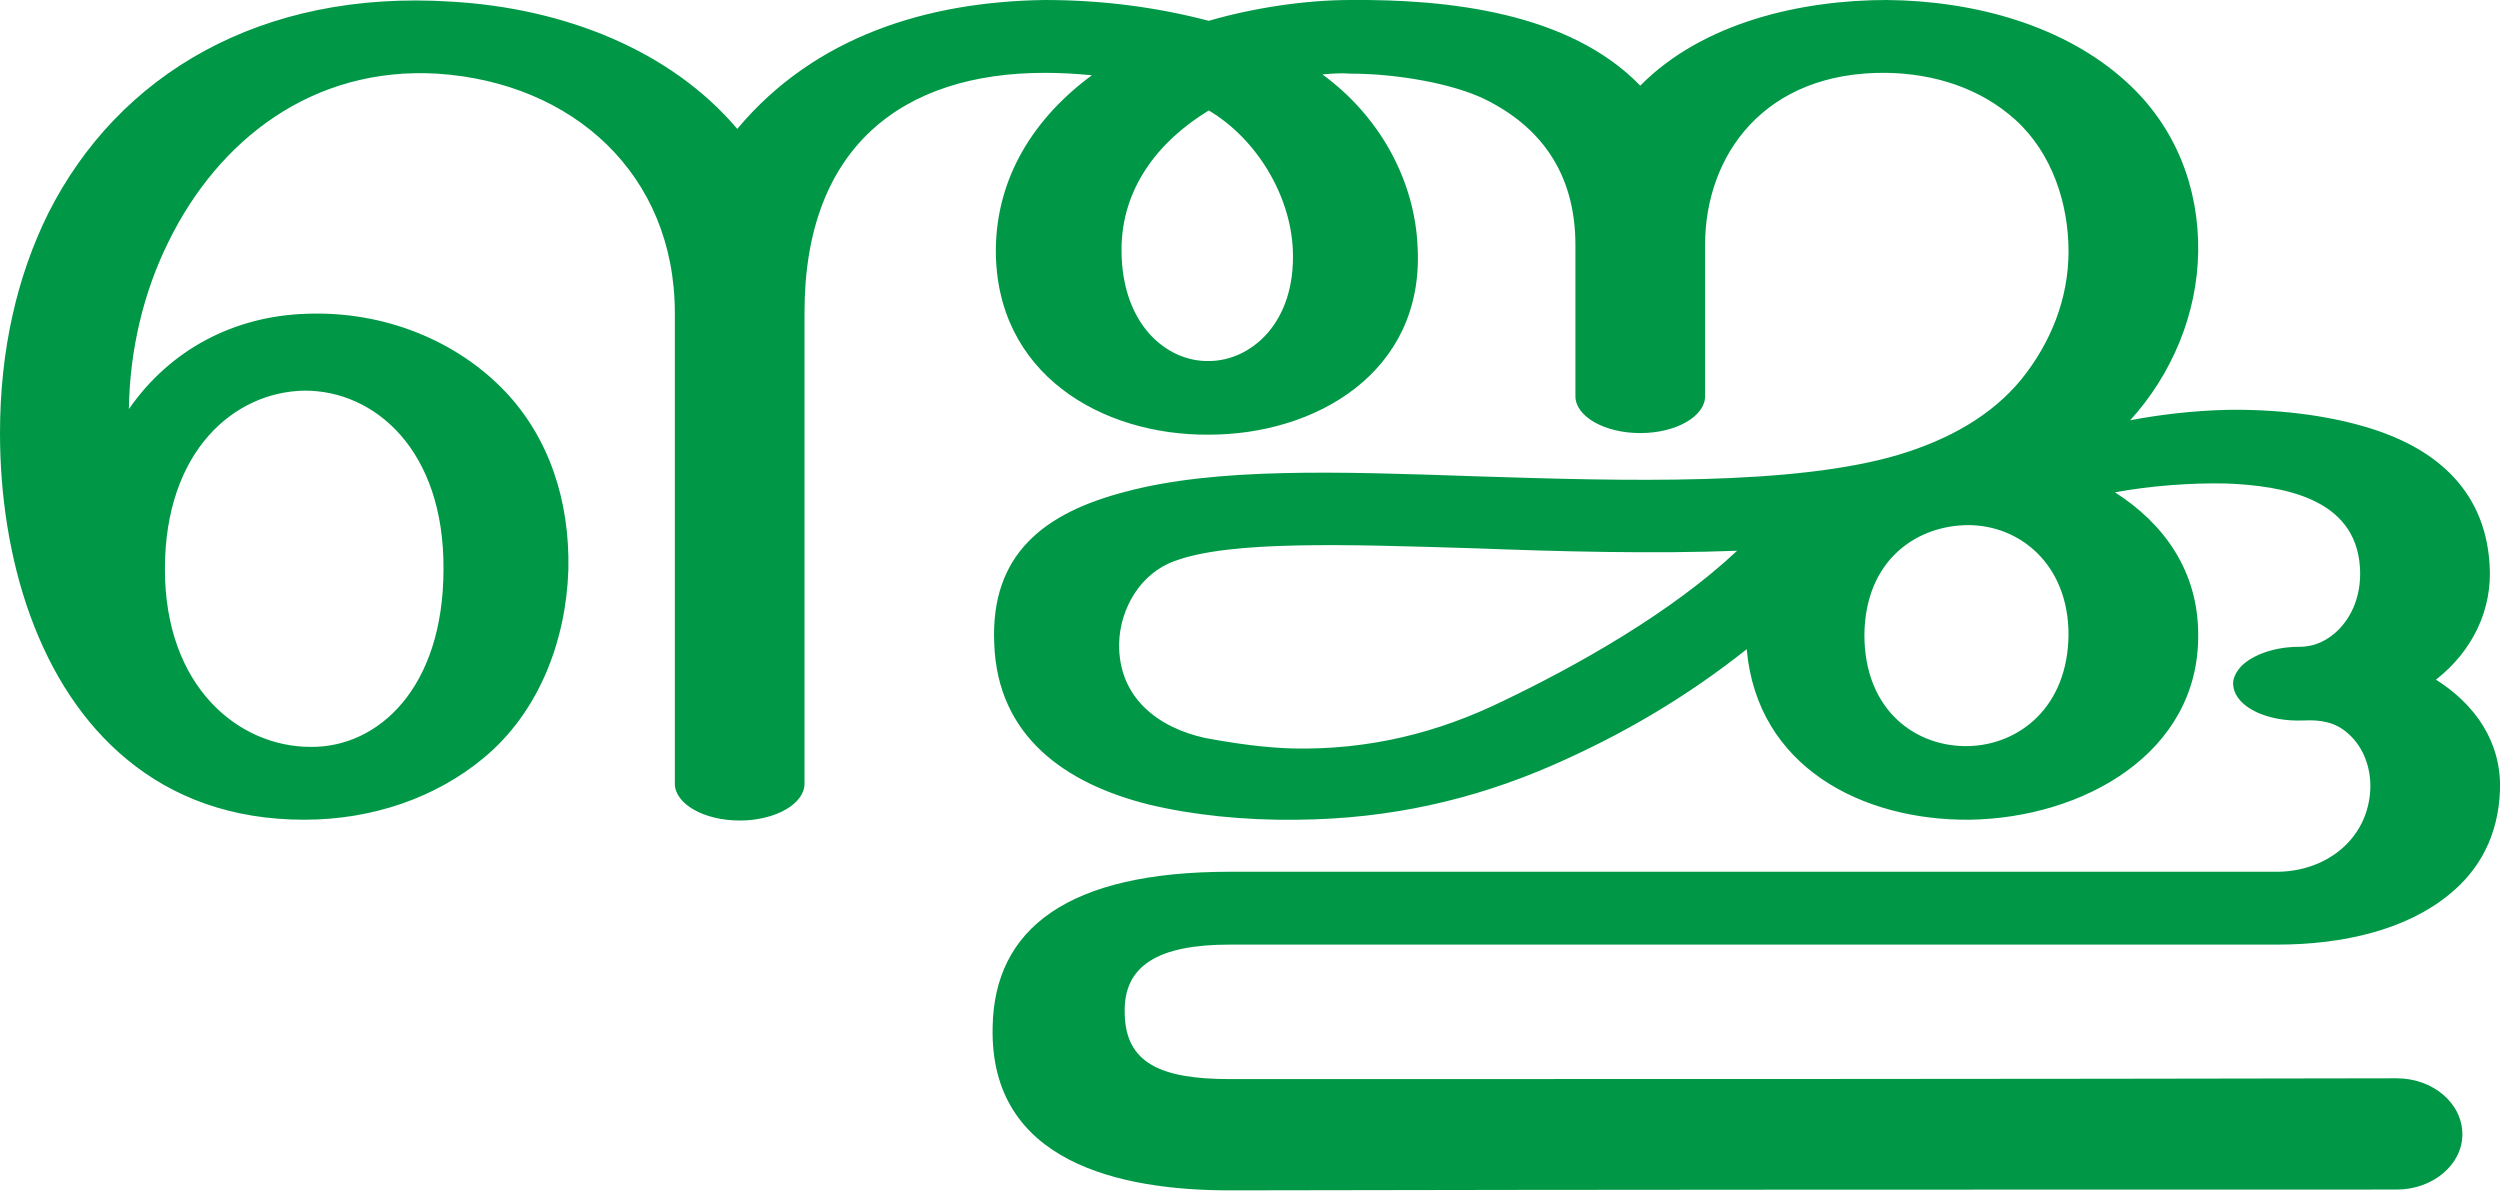
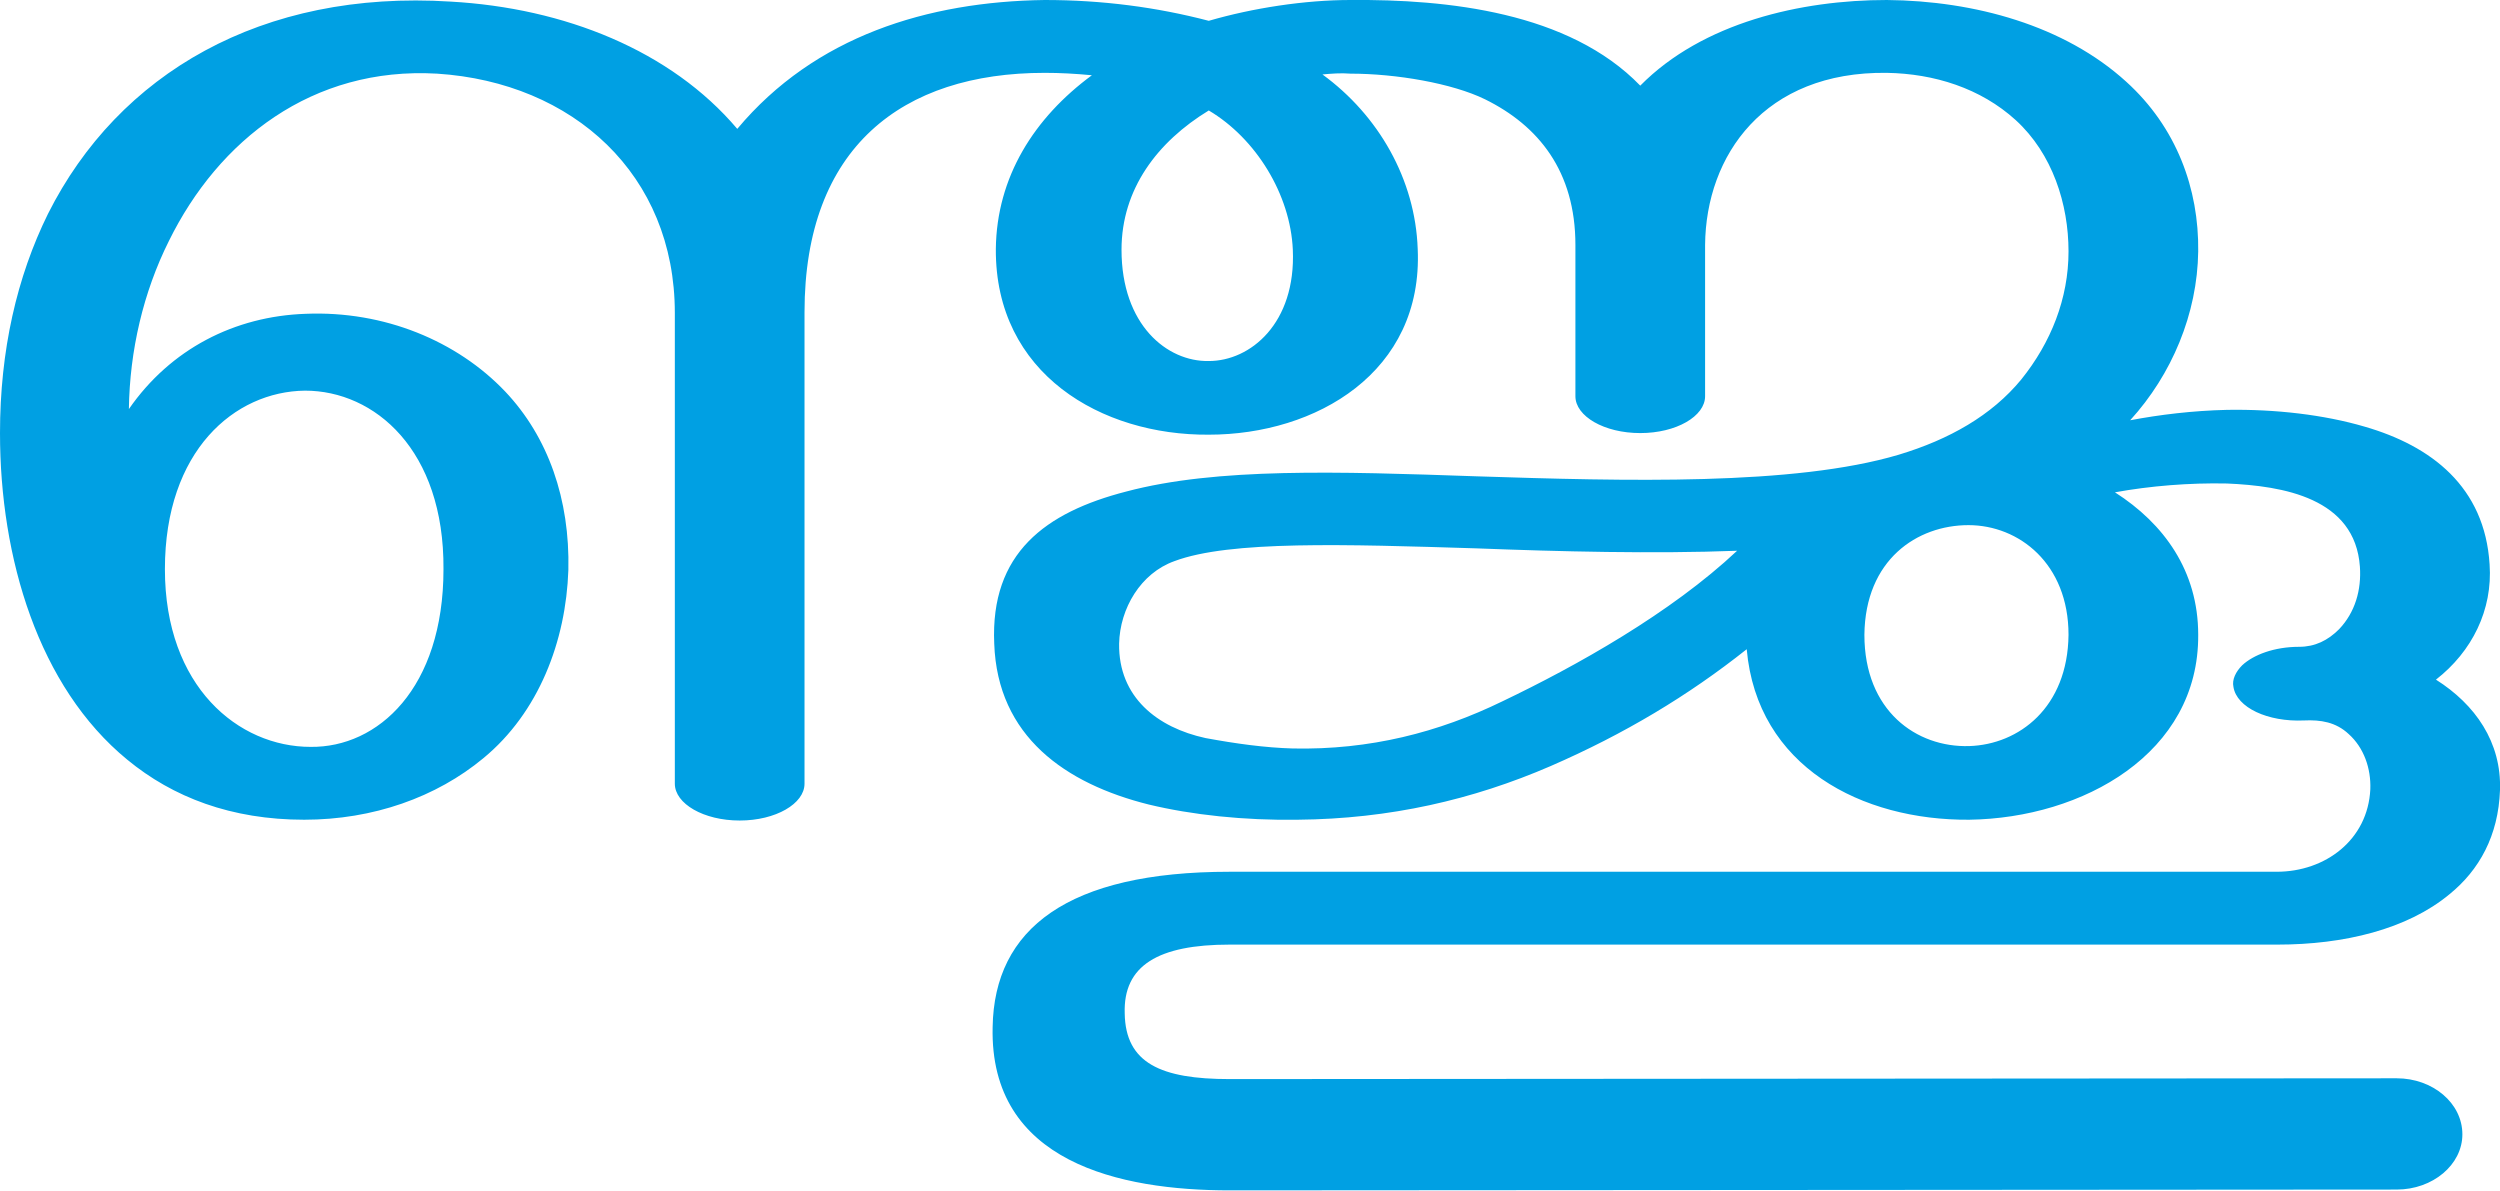
<svg xmlns="http://www.w3.org/2000/svg" xml:space="preserve" width="3123px" height="1487px" version="1.1" style="shape-rendering:geometricPrecision; text-rendering:geometricPrecision; image-rendering:optimizeQuality; fill-rule:evenodd; clip-rule:evenodd" viewBox="0 0 3123 1487">
  <defs>
    <style type="text/css">
   
-     .fil0 {fill:#009846;fill-rule:nonzero}
+     .fil0 {fill:#00A0E3;fill-rule:nonzero}
   
  </style>
  </defs>
  <g id="Layer_x0020_1">
-     <path class="fil0" d="M2182 811c-73,58 -153,106 -245,146 -97,42 -201,66 -316,67 -67,1 -132,-6 -186,-19 -104,-26 -189,-85 -193,-201 -5,-113 64,-164 165,-190 113,-30 264,-25 437,-19 186,6 397,12 528,-27 63,-19 116,-49 153,-94 37,-46 59,-101 59,-160 0,-59 -20,-122 -66,-164 -44,-40 -102,-58 -161,-59 -153,-2 -227,103 -227,215 0,27 0,163 0,189 0,25 -36,46 -81,46 -45,0 -81,-21 -81,-46 0,-26 0,-162 0,-189 0,-92 -46,-149 -113,-182 -41,-20 -111,-32 -168,-32 -12,-1 -24,0 -35,1 70,51 116,131 119,218 7,154 -127,232 -261,232 -134,1 -267,-76 -266,-232 1,-90 48,-164 120,-217 -21,-2 -40,-3 -59,-3 -178,0 -300,93 -300,299 0,196 0,393 0,589 0,25 -36,46 -81,46 -45,0 -81,-21 -81,-46 0,-196 0,-392 0,-588 0,-173 -127,-288 -297,-299 -156,-9 -273,83 -335,209 -32,64 -49,137 -50,210 52,-75 132,-116 221,-119 98,-4 189,34 249,97 54,57 81,135 79,223 -3,89 -37,178 -106,235 -59,49 -138,77 -224,77 -91,0 -164,-28 -221,-75 -111,-91 -159,-252 -159,-408 0,-103 21,-195 60,-274 88,-175 267,-280 503,-265 142,8 275,61 358,159 97,-116 238,-159 384,-161 72,0 140,9 205,26 55,-16 120,-26 177,-26 121,-1 273,15 362,107 78,-79 201,-107 308,-107 110,1 222,32 299,102 63,57 91,134 90,212 -1,78 -33,154 -85,211 37,-7 78,-12 121,-13 60,-1 121,6 172,21 83,24 150,75 156,172 4,57 -22,109 -67,144 49,31 82,78 80,138 -2,57 -26,100 -63,130 -53,44 -132,63 -215,63 -437,0 -873,0 -1309,0 -89,0 -133,26 -131,86 1,62 45,82 131,82 486,0 972,0 1458,-1 45,0 82,31 82,70 0,38 -37,69 -82,69 -486,0 -972,0 -1458,1 -137,0 -300,-35 -296,-204 2,-123 94,-194 296,-194 436,0 872,0 1308,0 61,0 114,-40 117,-103 1,-26 -8,-52 -27,-69 -16,-15 -35,-18 -56,-17 -45,2 -84,-16 -88,-42 -2,-9 3,-19 11,-27 14,-13 40,-23 71,-23 20,0 36,-8 50,-22 20,-21 28,-49 26,-78 -6,-86 -96,-101 -166,-104 -47,-1 -96,3 -140,11 61,39 104,98 104,178 1,148 -144,229 -286,231 -134,1 -265,-66 -278,-213zm-672 -673c-64,39 -109,98 -109,174 0,94 57,140 109,139 52,0 109,-47 105,-139 -3,-69 -46,-139 -105,-174zm-1304 573c0,147 92,222 182,222 84,1 166,-73 166,-222 1,-149 -86,-223 -173,-223 -88,1 -175,75 -175,223zm2123 82c0,95 65,141 131,139 62,-2 123,-48 124,-139 0,-89 -62,-137 -125,-137 -64,0 -129,43 -130,137zm-159 -105c-104,4 -222,1 -326,-3 -163,-5 -308,-10 -377,16 -42,15 -68,59 -69,103 -1,67 48,105 108,118 38,7 74,12 109,13 96,2 182,-20 262,-59 92,-44 210,-110 293,-188z" />
+     <path class="fil0" d="M2182 811c-73,58 -153,106 -245,146 -97,42 -201,66 -316,67 -67,1 -132,-6 -186,-19 -104,-26 -189,-85 -193,-201 -5,-113 64,-164 165,-190 113,-30 264,-25 437,-19 186,6 397,12 528,-27 63,-19 116,-49 153,-94 37,-46 59,-101 59,-160 0,-59 -20,-122 -66,-164 -44,-40 -102,-58 -161,-59 -153,-2 -226,103 -227,215l0 189c0,25 -36,46 -81,46 -45,0 -81,-21 -81,-46l0 -189c0,-92 -46,-149 -113,-182 -41,-20 -111,-32 -168,-32 -12,-1 -24,0 -35,1 70,51 116,131 119,218 7,154 -127,232 -261,232 -134,1 -267,-76 -266,-232 1,-90 48,-164 120,-217 -21,-2 -40,-3 -59,-3 -178,0 -300,93 -300,299l0 589c0,25 -36,46 -81,46 -45,0 -81,-21 -81,-46l0 -588c0,-173 -127,-288 -297,-299 -156,-9 -273,83 -335,209 -32,64 -49,137 -50,210 52,-75 132,-116 221,-119 98,-4 189,34 249,97 54,57 81,135 79,223 -3,89 -37,178 -106,235 -59,49 -138,77 -224,77 -91,0 -164,-28 -221,-75 -111,-91 -159,-252 -159,-408 0,-103 21,-195 60,-274 88,-175 267,-280 503,-265 142,8 275,61 358,159 97,-116 238,-159 384,-161 72,0 140,9 205,26 55,-16 120,-26 177,-26 121,-1 273,15 362,107 78,-79 201,-107 308,-107 110,1 222,32 299,102 63,57 91,134 90,212 -1,78 -33,154 -85,211 37,-7 78,-12 121,-13 60,-1 121,6 172,21 83,24 150,75 156,172 4,57 -22,109 -67,144 49,31 82,78 80,138 -2,57 -26,100 -63,130 -53,44 -132,63 -215,63l-1309 0c-89,0 -133,26 -131,86 1,62 45,82 131,82l1458 -1c45,0 82,31 82,70 0,38 -37,69 -82,69l-1458 1c-137,0 -300,-35 -296,-204 2,-123 94,-194 296,-194l1308 0c61,0 114,-40 117,-103 1,-26 -8,-52 -27,-69 -16,-15 -35,-18 -56,-17 -45,2 -84,-16 -88,-42 -2,-9 3,-19 11,-27 14,-13 40,-23 71,-23 20,0 36,-8 50,-22 20,-21 28,-49 26,-78 -6,-86 -96,-101 -166,-104 -47,-1 -96,3 -140,11 61,39 104,98 104,178 1,148 -144,229 -286,231 -134,1 -265,-66 -278,-213zm-672 -673c-64,39 -109,98 -109,174 0,94 57,140 109,139 52,0 109,-47 105,-139 -3,-69 -46,-139 -105,-174zm-1304 573c0,147 92,222 182,222 84,1 166,-73 166,-222 1,-149 -86,-223 -173,-223 -88,1 -175,75 -175,223zm2123 82c0,95 65,141 131,139 62,-2 123,-48 124,-139 0,-89 -62,-137 -125,-137 -64,0 -129,43 -130,137zm-159 -105c-104,4 -222,1 -326,-3 -163,-5 -308,-10 -377,16 -42,15 -68,59 -69,103 -1,67 48,105 108,118 38,7 74,12 109,13 96,2 182,-20 262,-59 92,-44 210,-110 293,-188z" />
  </g>
</svg>
